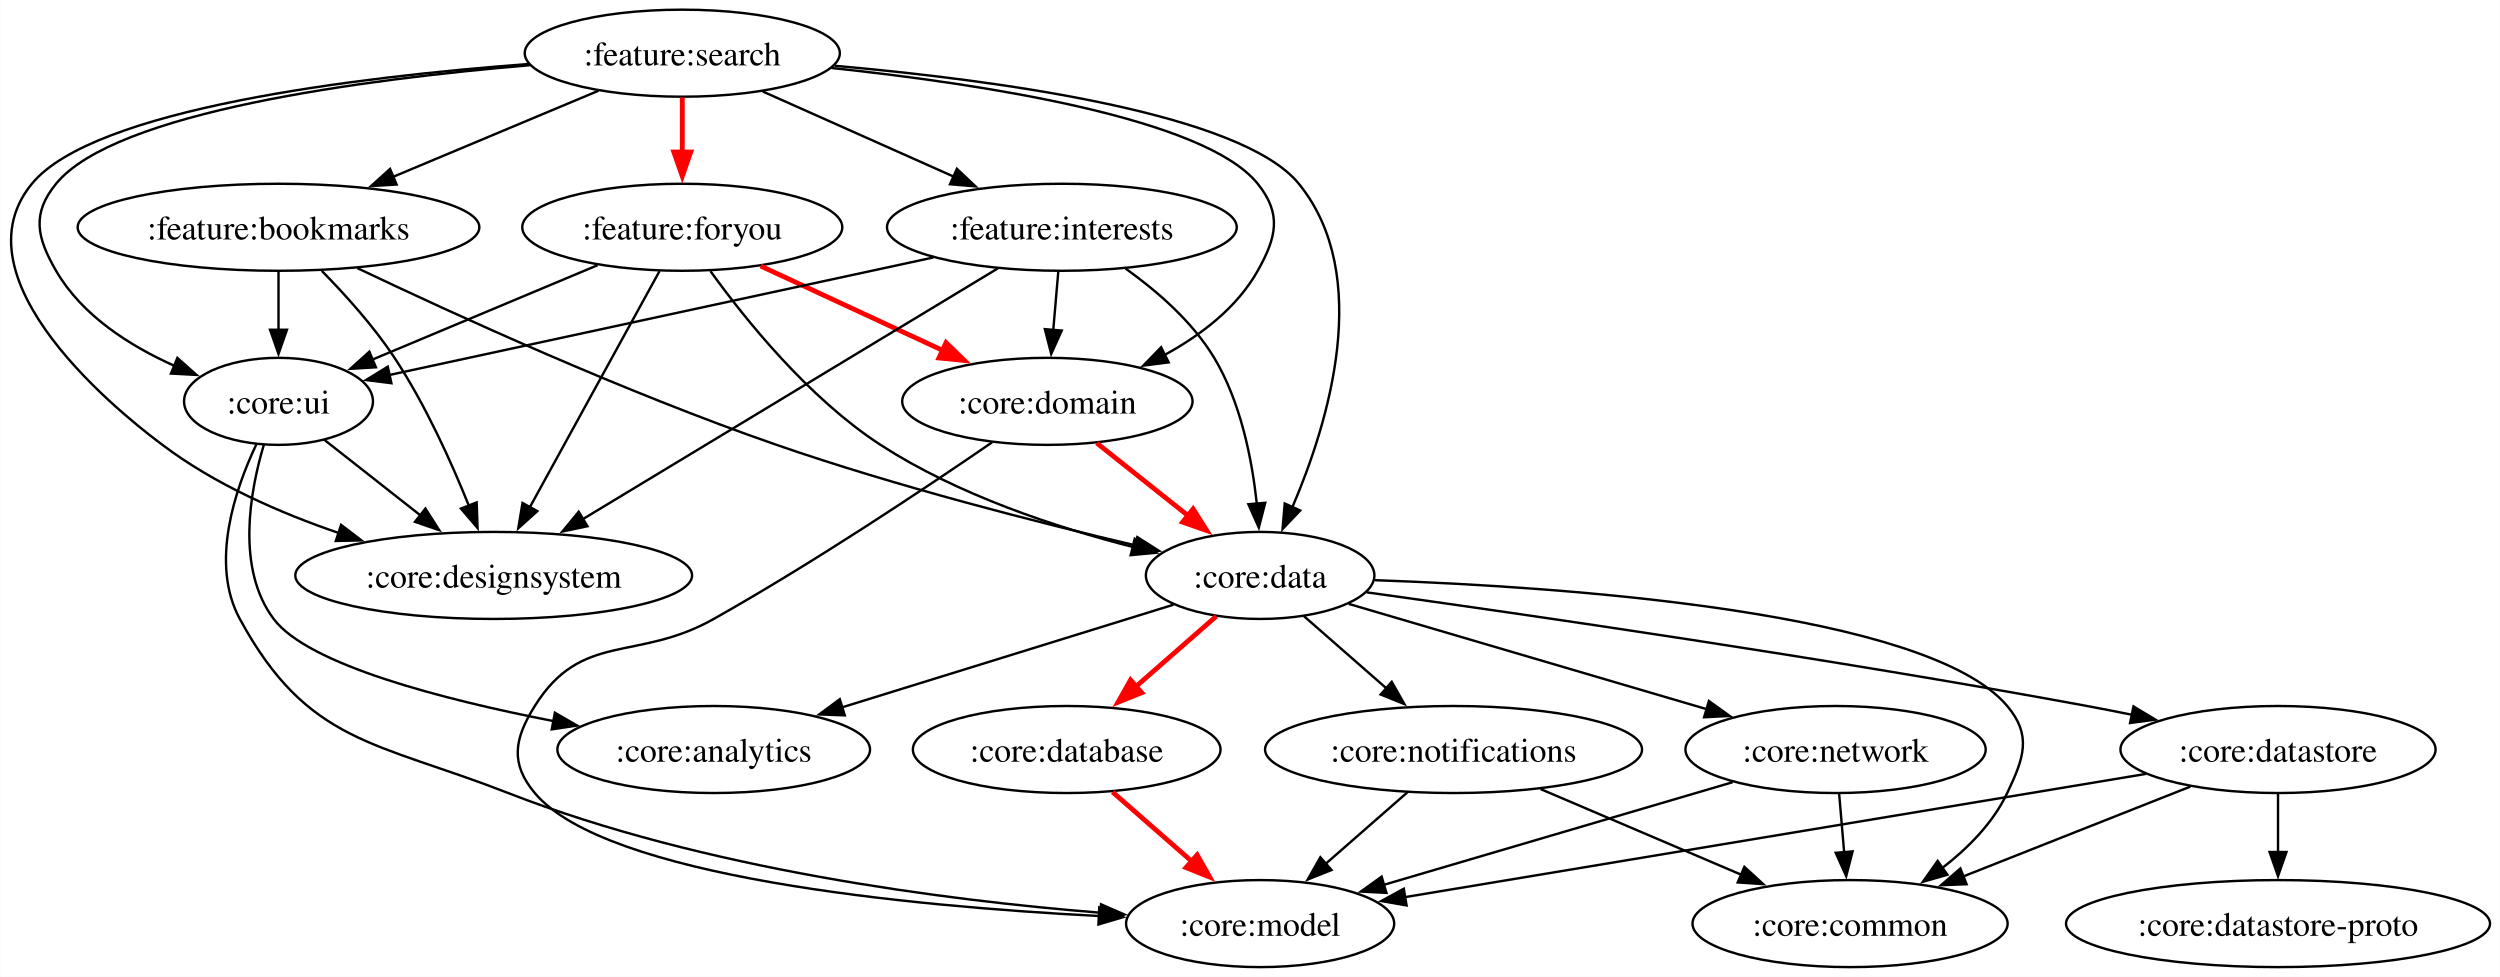
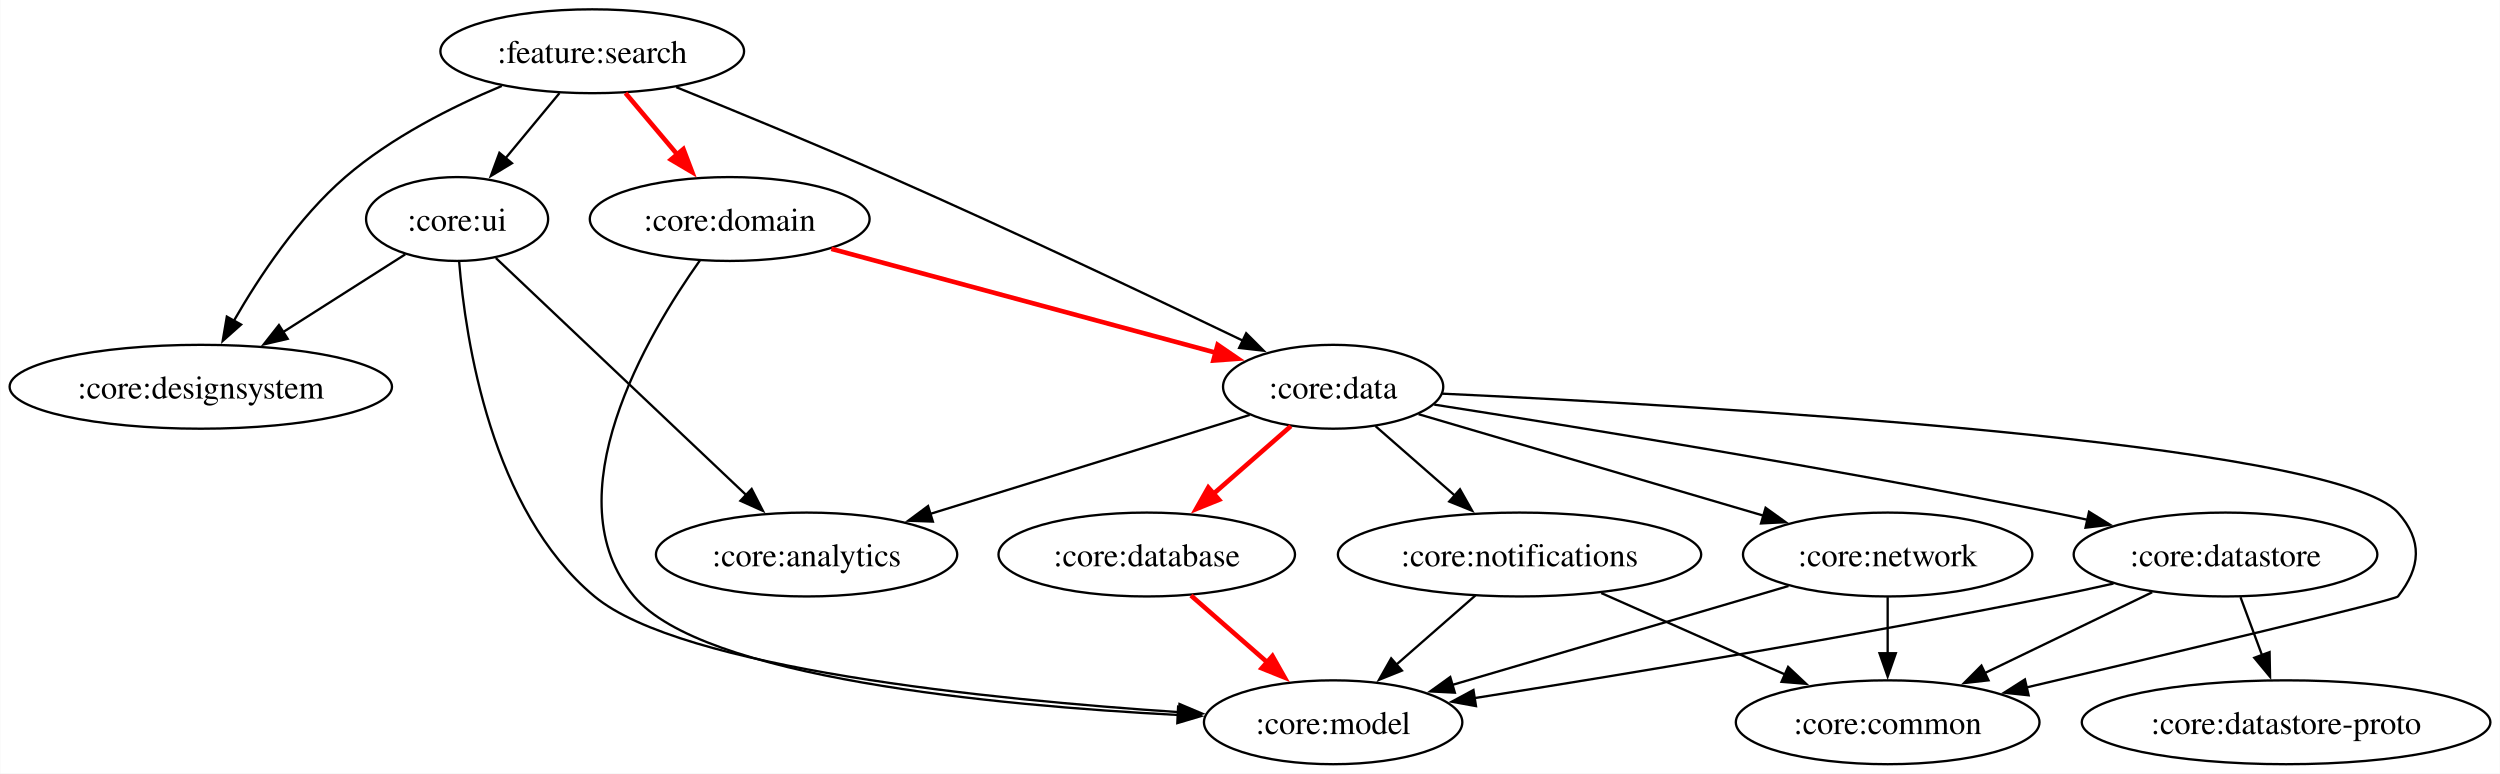
- <svg xmlns="http://www.w3.org/2000/svg" width="1034pt" height="404pt" viewBox="0.00 0.00 1033.76 404.00">
-   <g id="graph0" class="graph" transform="scale(1 1) rotate(0) translate(4 400)">
-     <polygon fill="white" stroke="none" points="-4,4 -4,-400 1029.76,-400 1029.76,4 -4,4" />
+ <svg xmlns="http://www.w3.org/2000/svg" width="1073pt" height="332pt" viewBox="0.00 0.00 1072.75 332.00">
+   <g id="graph0" class="graph" transform="scale(1 1) rotate(0) translate(4 328)">
+     <polygon fill="white" stroke="none" points="-4,4 -4,-328 1068.75,-328 1068.75,4 -4,4" />
    <g id="node1" class="node">
-       <ellipse fill="none" stroke="black" cx="278.07" cy="-378" rx="65.17" ry="18" />
-       <text text-anchor="middle" x="278.07" y="-372.95" font-family="Times,serif" font-size="14.00">:feature:search</text>
+       <ellipse fill="none" stroke="black" cx="250.06" cy="-306" rx="65.17" ry="18" />
+       <text text-anchor="middle" x="250.06" y="-300.95" font-family="Times,serif" font-size="14.00">:feature:search</text>
    </g>
    <g id="node2" class="node">
-       <ellipse fill="none" stroke="black" cx="111.07" cy="-234" rx="39.07" ry="18" />
-       <text text-anchor="middle" x="111.07" y="-228.95" font-family="Times,serif" font-size="14.00">:core:ui</text>
+       <ellipse fill="none" stroke="black" cx="192.06" cy="-234" rx="39.07" ry="18" />
+       <text text-anchor="middle" x="192.06" y="-228.95" font-family="Times,serif" font-size="14.00">:core:ui</text>
    </g>
    <g id="edge1" class="edge">
-       <path fill="none" stroke="black" d="M215.02,-373.03C146.44,-367.24 43.34,-353.74 19.07,-324 8.95,-311.6 11.06,-301.85 19.07,-288 29.76,-269.5 49.63,-256.89 68.17,-248.63" />
-       <polygon fill="black" stroke="black" points="69.24,-251.97 77.16,-244.94 66.58,-245.5 69.24,-251.97" />
+       <path fill="none" stroke="black" d="M236.02,-288.05C229.08,-279.68 220.57,-269.4 212.89,-260.13" />
+       <polygon fill="black" stroke="black" points="215.61,-257.94 206.54,-252.47 210.22,-262.41 215.61,-257.94" />
    </g>
    <g id="node3" class="node">
-       <ellipse fill="none" stroke="black" cx="200.07" cy="-162" rx="82.06" ry="18" />
-       <text text-anchor="middle" x="200.07" y="-156.95" font-family="Times,serif" font-size="14.00">:core:designsystem</text>
+       <ellipse fill="none" stroke="black" cx="82.06" cy="-162" rx="82.06" ry="18" />
+       <text text-anchor="middle" x="82.06" y="-156.95" font-family="Times,serif" font-size="14.00">:core:designsystem</text>
    </g>
    <g id="edge2" class="edge">
-       <path fill="none" stroke="black" d="M214.52,-373.54C143.34,-368.18 34.58,-355.02 9.07,-324 -25.99,-281.35 57.01,-220.59 63.07,-216 84.59,-199.7 111.73,-187.82 136.17,-179.49" />
-       <polygon fill="black" stroke="black" points="136.95,-182.92 145.37,-176.49 134.78,-176.26 136.95,-182.92" />
+       <path fill="none" stroke="black" d="M211.24,-291.1C189.86,-282.17 163.75,-269.02 144.06,-252 123.99,-234.64 107.23,-209.43 96.22,-190.27" />
+       <polygon fill="black" stroke="black" points="99.35,-188.7 91.44,-181.66 93.23,-192.1 99.35,-188.7" />
    </g>
    <g id="node4" class="node">
-       <ellipse fill="none" stroke="black" cx="517.07" cy="-162" rx="47.26" ry="18" />
-       <text text-anchor="middle" x="517.07" y="-156.95" font-family="Times,serif" font-size="14.00">:core:data</text>
+       <ellipse fill="none" stroke="black" cx="568.06" cy="-162" rx="47.26" ry="18" />
+       <text text-anchor="middle" x="568.06" y="-156.95" font-family="Times,serif" font-size="14.00">:core:data</text>
    </g>
    <g id="edge3" class="edge">
-       <path fill="none" stroke="black" d="M341.07,-372.8C408.59,-366.84 509.31,-353.2 533.07,-324 563.94,-286.05 545.4,-225.23 530.4,-190.21" />
-       <polygon fill="black" stroke="black" points="533.63,-188.87 526.34,-181.19 527.25,-191.75 533.63,-188.87" />
+       <path fill="none" stroke="black" d="M286.11,-290.58C311.86,-280.16 347.25,-265.59 378.06,-252 430.92,-228.69 491.2,-200.11 529.43,-181.73" />
+       <polygon fill="black" stroke="black" points="530.74,-184.98 538.23,-177.48 527.71,-178.67 530.74,-184.98" />
    </g>
    <g id="node5" class="node">
-       <ellipse fill="none" stroke="black" cx="429.07" cy="-234" rx="60.05" ry="18" />
-       <text text-anchor="middle" x="429.07" y="-228.95" font-family="Times,serif" font-size="14.00">:core:domain</text>
+       <ellipse fill="none" stroke="black" cx="309.06" cy="-234" rx="60.05" ry="18" />
+       <text text-anchor="middle" x="309.06" y="-228.95" font-family="Times,serif" font-size="14.00">:core:domain</text>
    </g>
    <g id="edge4" class="edge">
-       <path fill="none" stroke="black" d="M339.78,-371.88C402.79,-365.22 494.35,-351.08 516.07,-324 526.08,-311.52 523.91,-301.95 516.07,-288 507.47,-272.69 492.46,-261.29 477.31,-253.06" />
-       <polygon fill="black" stroke="black" points="479.25,-250.12 468.74,-248.78 476.12,-256.38 479.25,-250.12" />
+       <path fill="none" stroke="red" stroke-width="2" d="M264.34,-288.05C271.3,-279.8 279.81,-269.7 287.54,-260.54" />
+       <polygon fill="red" stroke="red" stroke-width="2" points="289.19,-264.01 292.96,-254.1 283.84,-259.49 289.19,-264.01" />
+     </g>
+     <g id="edge6" class="edge">
+       <path fill="none" stroke="black" d="M169.8,-218.83C154.65,-209.19 134.29,-196.24 117,-185.23" />
+       <polygon fill="black" stroke="black" points="119.35,-182.58 109.04,-180.17 115.59,-188.49 119.35,-182.58" />
    </g>
    <g id="node6" class="node">
-       <ellipse fill="none" stroke="black" cx="111.07" cy="-306" rx="83.08" ry="18" />
-       <text text-anchor="middle" x="111.07" y="-300.95" font-family="Times,serif" font-size="14.00">:feature:bookmarks</text>
+       <ellipse fill="none" stroke="black" cx="342.06" cy="-90" rx="64.66" ry="18" />
+       <text text-anchor="middle" x="342.06" y="-84.95" font-family="Times,serif" font-size="14.00">:core:analytics</text>
    </g>
    <g id="edge5" class="edge">
-       <path fill="none" stroke="black" d="M243.47,-362.5C218.84,-352.17 185.45,-338.18 158.36,-326.82" />
-       <polygon fill="black" stroke="black" points="159.92,-323.68 149.34,-323.04 157.21,-330.14 159.92,-323.68" />
+       <path fill="none" stroke="black" d="M208.69,-217.26C234.76,-192.58 285.48,-144.57 316.3,-115.38" />
+       <polygon fill="black" stroke="black" points="318.48,-118.14 323.33,-108.73 313.67,-113.06 318.48,-118.14" />
    </g>
    <g id="node7" class="node">
-       <ellipse fill="none" stroke="black" cx="278.07" cy="-306" rx="66.19" ry="18" />
-       <text text-anchor="middle" x="278.07" y="-300.95" font-family="Times,serif" font-size="14.00">:feature:foryou</text>
+       <ellipse fill="none" stroke="black" cx="568.06" cy="-18" rx="55.45" ry="18" />
+       <text text-anchor="middle" x="568.06" y="-12.95" font-family="Times,serif" font-size="14.00">:core:model</text>
    </g>
-     <g id="edge6" class="edge">
-       <path fill="none" stroke="red" stroke-width="2" d="M278.07,-359.7C278.07,-352.41 278.07,-343.73 278.07,-335.54" />
-       <polygon fill="red" stroke="red" stroke-width="2" points="281.57,-337.13 278.07,-327.13 274.57,-337.13 281.57,-337.13" />
+     <g id="edge7" class="edge">
+       <path fill="none" stroke="black" d="M192.94,-215.73C195.65,-182.32 206.61,-108.88 251.06,-72 288.33,-41.08 420.81,-27.72 502.24,-22.33" />
+       <polygon fill="black" stroke="black" points="502.11,-25.84 511.87,-21.71 501.66,-18.86 502.11,-25.84" />
+     </g>
+     <g id="edge12" class="edge">
+       <path fill="none" stroke="black" d="M532.25,-149.91C495.35,-138.48 437.4,-120.53 395.16,-107.45" />
+       <polygon fill="black" stroke="black" points="396.27,-104.13 385.69,-104.51 394.2,-110.81 396.27,-104.13" />
    </g>
    <g id="node8" class="node">
-       <ellipse fill="none" stroke="black" cx="435.07" cy="-306" rx="72.34" ry="18" />
-       <text text-anchor="middle" x="435.07" y="-300.95" font-family="Times,serif" font-size="14.00">:feature:interests</text>
+       <ellipse fill="none" stroke="black" cx="806.06" cy="-18" rx="65.17" ry="18" />
+       <text text-anchor="middle" x="806.06" y="-12.95" font-family="Times,serif" font-size="14.00">:core:common</text>
    </g>
-     <g id="edge7" class="edge">
-       <path fill="none" stroke="black" d="M311.36,-362.15C334.36,-351.9 365.21,-338.15 390.35,-326.94" />
-       <polygon fill="black" stroke="black" points="391.65,-330.19 399.35,-322.92 388.8,-323.8 391.65,-330.19" />
+     <g id="edge8" class="edge">
+       <path fill="none" stroke="black" d="M614.84,-159.04C725.87,-153.9 998.07,-138.31 1025.06,-108 1035.7,-96.05 1034.95,-84.57 1025.06,-72 1023.79,-70.39 929.84,-48.06 865.42,-32.9" />
+       <polygon fill="black" stroke="black" points="866.57,-29.58 856.03,-30.7 864.97,-36.39 866.57,-29.58" />
+     </g>
+     <g id="node9" class="node">
+       <ellipse fill="none" stroke="black" cx="488.06" cy="-90" rx="63.63" ry="18" />
+       <text text-anchor="middle" x="488.06" y="-84.95" font-family="Times,serif" font-size="14.00">:core:database</text>
    </g>
    <g id="edge9" class="edge">
-       <path fill="none" stroke="black" d="M129.94,-218.15C141.55,-209.02 156.69,-197.12 169.93,-186.71" />
-       <polygon fill="black" stroke="black" points="171.84,-189.66 177.53,-180.72 167.51,-184.16 171.84,-189.66" />
-     </g>
-     <g id="node9" class="node">
-       <ellipse fill="none" stroke="black" cx="291.07" cy="-90" rx="64.66" ry="18" />
-       <text text-anchor="middle" x="291.07" y="-84.95" font-family="Times,serif" font-size="14.00">:core:analytics</text>
-     </g>
-     <g id="edge8" class="edge">
-       <path fill="none" stroke="black" d="M105,-216.04C99.22,-196.61 93.49,-164.77 109.07,-144 123.26,-125.09 178.83,-110.72 224.88,-101.74" />
-       <polygon fill="black" stroke="black" points="225.38,-105.21 234.56,-99.91 224.08,-98.33 225.38,-105.21" />
+       <path fill="none" stroke="red" stroke-width="2" d="M549.91,-145.12C539.69,-136.18 526.74,-124.85 515.33,-114.86" />
+       <polygon fill="red" stroke="red" stroke-width="2" points="519.08,-113.5 509.25,-109.54 514.48,-118.76 519.08,-113.5" />
    </g>
    <g id="node10" class="node">
-       <ellipse fill="none" stroke="black" cx="517.07" cy="-18" rx="55.45" ry="18" />
-       <text text-anchor="middle" x="517.07" y="-12.95" font-family="Times,serif" font-size="14.00">:core:model</text>
+       <ellipse fill="none" stroke="black" cx="951.06" cy="-90" rx="65.17" ry="18" />
+       <text text-anchor="middle" x="951.06" y="-84.95" font-family="Times,serif" font-size="14.00">:core:datastore</text>
    </g>
    <g id="edge10" class="edge">
-       <path fill="none" stroke="black" d="M101.91,-216.22C93.05,-197.52 82.63,-166.9 95.07,-144 123.14,-92.33 151.29,-93.38 206.07,-72 286.93,-40.44 386.87,-27.64 451.27,-22.47" />
-       <polygon fill="black" stroke="black" points="451.26,-25.98 460.96,-21.74 450.73,-19 451.26,-25.98" />
+       <path fill="none" stroke="black" d="M611.44,-154.34C671.36,-144.97 782.73,-126.91 877.06,-108 881.92,-107.03 886.94,-105.97 891.98,-104.88" />
+       <polygon fill="black" stroke="black" points="892.49,-108.35 901.5,-102.78 890.98,-101.52 892.49,-108.35" />
+     </g>
+     <g id="node11" class="node">
+       <ellipse fill="none" stroke="black" cx="806.06" cy="-90" rx="62.1" ry="18" />
+       <text text-anchor="middle" x="806.06" y="-84.95" font-family="Times,serif" font-size="14.00">:core:network</text>
+     </g>
+     <g id="edge11" class="edge">
+       <path fill="none" stroke="black" d="M604.73,-150.22C644.27,-138.58 707.62,-119.95 752.69,-106.7" />
+       <polygon fill="black" stroke="black" points="753.67,-110.06 762.27,-103.88 751.69,-103.34 753.67,-110.06" />
+     </g>
+     <g id="node12" class="node">
+       <ellipse fill="none" stroke="black" cx="648.06" cy="-90" rx="77.97" ry="18" />
+       <text text-anchor="middle" x="648.06" y="-84.95" font-family="Times,serif" font-size="14.00">:core:notifications</text>
+     </g>
+     <g id="edge13" class="edge">
+       <path fill="none" stroke="black" d="M586.21,-145.12C596.25,-136.33 608.94,-125.23 620.21,-115.37" />
+       <polygon fill="black" stroke="black" points="622.5,-118.01 627.72,-108.79 617.89,-112.75 622.5,-118.01" />
+     </g>
+     <g id="edge22" class="edge">
+       <path fill="none" stroke="red" stroke-width="2" d="M352.7,-221.2C398.75,-208.76 471.15,-189.19 519.11,-176.23" />
+       <polygon fill="red" stroke="red" stroke-width="2" points="518.48,-180.02 527.22,-174.04 516.66,-173.27 518.48,-180.02" />
+     </g>
+     <g id="edge23" class="edge">
+       <path fill="none" stroke="black" d="M296.33,-216.3C273.75,-184.5 232.28,-114.65 268.06,-72 297.26,-37.19 422.38,-25.23 501.52,-21.13" />
+       <polygon fill="black" stroke="black" points="501.52,-24.64 511.34,-20.66 501.18,-17.64 501.52,-24.64" />
+     </g>
+     <g id="edge14" class="edge">
+       <path fill="none" stroke="red" stroke-width="2" d="M507.02,-72.41C517.15,-63.54 529.81,-52.47 540.96,-42.71" />
+       <polygon fill="red" stroke="red" stroke-width="2" points="542.01,-46.44 547.23,-37.22 537.4,-41.17 542.01,-46.44" />
+     </g>
+     <g id="edge16" class="edge">
+       <path fill="none" stroke="black" d="M902.98,-77.54C894.37,-75.61 885.46,-73.68 877.06,-72 791.15,-54.78 691.1,-38.26 628.66,-28.37" />
+       <polygon fill="black" stroke="black" points="629.37,-24.94 618.95,-26.83 628.28,-31.85 629.37,-24.94" />
+     </g>
+     <g id="edge17" class="edge">
+       <path fill="none" stroke="black" d="M919.6,-73.81C898.51,-63.63 870.51,-50.11 847.59,-39.05" />
+       <polygon fill="black" stroke="black" points="849.35,-36.01 838.82,-34.82 846.31,-42.32 849.35,-36.01" />
+     </g>
+     <g id="node13" class="node">
+       <ellipse fill="none" stroke="black" cx="977.06" cy="-18" rx="87.69" ry="18" />
+       <text text-anchor="middle" x="977.06" y="-12.95" font-family="Times,serif" font-size="14.00">:core:datastore-proto</text>
    </g>
    <g id="edge15" class="edge">
-       <path fill="none" stroke="black" d="M481.26,-149.91C444.35,-138.48 386.41,-120.53 344.17,-107.45" />
-       <polygon fill="black" stroke="black" points="345.28,-104.13 334.7,-104.51 343.21,-110.81 345.28,-104.13" />
-     </g>
-     <g id="node11" class="node">
-       <ellipse fill="none" stroke="black" cx="761.07" cy="-18" rx="65.17" ry="18" />
-       <text text-anchor="middle" x="761.07" y="-12.95" font-family="Times,serif" font-size="14.00">:core:common</text>
-     </g>
-     <g id="edge11" class="edge">
-       <path fill="none" stroke="black" d="M564.54,-160.03C642.71,-157.31 793.18,-147.01 826.07,-108 836.38,-95.77 832.93,-86.45 826.07,-72 820.22,-59.69 809.96,-49.3 799.3,-41.07" />
-       <polygon fill="black" stroke="black" points="801.34,-38.22 791.16,-35.27 797.28,-43.92 801.34,-38.22" />
-     </g>
-     <g id="node12" class="node">
-       <ellipse fill="none" stroke="black" cx="437.07" cy="-90" rx="63.63" ry="18" />
-       <text text-anchor="middle" x="437.07" y="-84.95" font-family="Times,serif" font-size="14.00">:core:database</text>
-     </g>
-     <g id="edge12" class="edge">
-       <path fill="none" stroke="red" stroke-width="2" d="M498.92,-145.12C488.7,-136.18 475.75,-124.85 464.34,-114.86" />
-       <polygon fill="red" stroke="red" stroke-width="2" points="468.09,-113.5 458.26,-109.54 463.48,-118.76 468.09,-113.5" />
-     </g>
-     <g id="node13" class="node">
-       <ellipse fill="none" stroke="black" cx="938.07" cy="-90" rx="65.17" ry="18" />
-       <text text-anchor="middle" x="938.07" y="-84.95" font-family="Times,serif" font-size="14.00">:core:datastore</text>
-     </g>
-     <g id="edge13" class="edge">
-       <path fill="none" stroke="black" d="M561.21,-155C626.5,-145.93 752.57,-127.69 859.07,-108 865.1,-106.88 871.38,-105.65 877.65,-104.38" />
-       <polygon fill="black" stroke="black" points="878.29,-107.82 887.37,-102.36 876.87,-100.97 878.29,-107.82" />
-     </g>
-     <g id="node14" class="node">
-       <ellipse fill="none" stroke="black" cx="755.07" cy="-90" rx="62.1" ry="18" />
-       <text text-anchor="middle" x="755.07" y="-84.95" font-family="Times,serif" font-size="14.00">:core:network</text>
-     </g>
-     <g id="edge14" class="edge">
-       <path fill="none" stroke="black" d="M553.73,-150.22C593.28,-138.58 656.63,-119.95 701.7,-106.7" />
-       <polygon fill="black" stroke="black" points="702.68,-110.06 711.28,-103.88 700.7,-103.34 702.68,-110.06" />
-     </g>
-     <g id="node15" class="node">
-       <ellipse fill="none" stroke="black" cx="597.07" cy="-90" rx="77.97" ry="18" />
-       <text text-anchor="middle" x="597.07" y="-84.95" font-family="Times,serif" font-size="14.00">:core:notifications</text>
-     </g>
-     <g id="edge16" class="edge">
-       <path fill="none" stroke="black" d="M535.22,-145.12C545.26,-136.33 557.95,-125.23 569.22,-115.37" />
-       <polygon fill="black" stroke="black" points="571.51,-118.01 576.73,-108.79 566.9,-112.75 571.51,-118.01" />
-     </g>
-     <g id="edge25" class="edge">
-       <path fill="none" stroke="red" stroke-width="2" d="M449.48,-216.76C461.08,-207.53 475.79,-195.83 488.53,-185.7" />
-       <polygon fill="red" stroke="red" stroke-width="2" points="489.36,-189.51 495.01,-180.55 485,-184.04 489.36,-189.51" />
-     </g>
-     <g id="edge26" class="edge">
-       <path fill="none" stroke="black" d="M406.15,-217.01C379.19,-198.48 332.8,-167.5 291.07,-144 259.2,-126.06 236.47,-139.01 217.07,-108 208.58,-94.44 206.79,-84.26 217.07,-72 246.27,-37.19 371.39,-25.23 450.53,-21.13" />
-       <polygon fill="black" stroke="black" points="450.53,-24.64 460.35,-20.66 450.19,-17.64 450.53,-24.64" />
-     </g>
-     <g id="edge27" class="edge">
-       <path fill="none" stroke="black" d="M111.07,-287.7C111.07,-280.41 111.07,-271.73 111.07,-263.54" />
-       <polygon fill="black" stroke="black" points="114.57,-263.62 111.07,-253.62 107.57,-263.62 114.57,-263.62" />
-     </g>
-     <g id="edge28" class="edge">
-       <path fill="none" stroke="black" d="M128.96,-287.98C138.68,-278.09 150.45,-265.05 159.07,-252 171.8,-232.72 182.57,-208.85 189.86,-190.68" />
-       <polygon fill="black" stroke="black" points="193.03,-192.2 193.4,-181.61 186.51,-189.66 193.03,-192.2" />
-     </g>
-     <g id="edge29" class="edge">
-       <path fill="none" stroke="black" d="M143.65,-289.12C183.77,-270 254.3,-237.74 317.07,-216 366.71,-198.81 424.91,-183.96 465.68,-174.39" />
-       <polygon fill="black" stroke="black" points="466.27,-177.85 475.22,-172.18 464.69,-171.03 466.27,-177.85" />
-     </g>
-     <g id="edge30" class="edge">
-       <path fill="none" stroke="black" d="M243.06,-290.33C215.75,-278.88 177.85,-262.99 149.67,-251.18" />
-       <polygon fill="black" stroke="black" points="151.36,-248.09 140.78,-247.45 148.65,-254.55 151.36,-248.09" />
-     </g>
-     <g id="edge31" class="edge">
-       <path fill="none" stroke="black" d="M268.66,-287.87C255.31,-263.56 230.73,-218.82 214.91,-190.01" />
-       <polygon fill="black" stroke="black" points="218.12,-188.6 210.24,-181.52 211.99,-191.97 218.12,-188.6" />
-     </g>
-     <g id="edge32" class="edge">
-       <path fill="none" stroke="black" d="M289.73,-287.85C304.09,-267.93 330.29,-235.34 360.07,-216 391.9,-195.33 432.63,-181.89 464.62,-173.71" />
-       <polygon fill="black" stroke="black" points="465.2,-177.18 474.08,-171.4 463.53,-170.38 465.2,-177.18" />
-     </g>
-     <g id="edge33" class="edge">
-       <path fill="none" stroke="red" stroke-width="2" d="M310.46,-289.98C332.88,-279.59 362.93,-265.66 387.17,-254.42" />
-       <polygon fill="red" stroke="red" stroke-width="2" points="387.16,-258.29 394.76,-250.91 384.21,-251.94 387.16,-258.29" />
-     </g>
-     <g id="edge34" class="edge">
-       <path fill="none" stroke="black" d="M381.93,-293.52C319.19,-279.96 215.9,-257.65 156.65,-244.85" />
-       <polygon fill="black" stroke="black" points="157.76,-241.51 147.25,-242.82 156.28,-248.35 157.76,-241.51" />
-     </g>
-     <g id="edge35" class="edge">
-       <path fill="none" stroke="black" d="M408.57,-288.99C366.54,-263.59 284.5,-214.02 236.82,-185.21" />
-       <polygon fill="black" stroke="black" points="238.86,-182.35 228.49,-180.17 235.24,-188.34 238.86,-182.35" />
-     </g>
-     <g id="edge36" class="edge">
-       <path fill="none" stroke="black" d="M461.4,-288.93C474.36,-279.69 489.09,-266.95 498.07,-252 509.03,-233.75 513.71,-210.07 515.69,-191.72" />
-       <polygon fill="black" stroke="black" points="519.18,-192.04 516.53,-181.78 512.21,-191.45 519.18,-192.04" />
-     </g>
-     <g id="edge37" class="edge">
-       <path fill="none" stroke="black" d="M433.59,-287.7C432.96,-280.41 432.22,-271.73 431.51,-263.54" />
-       <polygon fill="black" stroke="black" points="435.01,-263.28 430.66,-253.61 428.03,-263.87 435.01,-263.28" />
-     </g>
-     <g id="edge17" class="edge">
-       <path fill="none" stroke="red" stroke-width="2" d="M456.03,-72.41C466.16,-63.54 478.82,-52.47 489.97,-42.71" />
-       <polygon fill="red" stroke="red" stroke-width="2" points="491.02,-46.44 496.24,-37.22 486.41,-41.17 491.02,-46.44" />
+       <path fill="none" stroke="black" d="M957.49,-71.7C960.29,-64.15 963.64,-55.12 966.78,-46.68" />
+       <polygon fill="black" stroke="black" points="969.98,-48.12 970.18,-37.52 963.42,-45.68 969.98,-48.12" />
    </g>
    <g id="edge19" class="edge">
-       <path fill="none" stroke="black" d="M883.46,-79.92C804.42,-66.78 658.64,-42.54 576.82,-28.93" />
-       <polygon fill="black" stroke="black" points="577.64,-25.52 567.2,-27.34 576.49,-32.43 577.64,-25.52" />
+       <path fill="none" stroke="black" d="M763.51,-76.49C723.04,-64.58 662.12,-46.67 619.07,-34" />
+       <polygon fill="black" stroke="black" points="620.29,-30.71 609.71,-31.25 618.32,-37.43 620.29,-30.71" />
+     </g>
+     <g id="edge18" class="edge">
+       <path fill="none" stroke="black" d="M806.06,-71.7C806.06,-64.41 806.06,-55.73 806.06,-47.54" />
+       <polygon fill="black" stroke="black" points="809.56,-47.62 806.06,-37.62 802.56,-47.62 809.56,-47.62" />
    </g>
    <g id="edge20" class="edge">
-       <path fill="none" stroke="black" d="M901.82,-74.67C874.62,-63.91 837.15,-49.09 807.72,-37.45" />
-       <polygon fill="black" stroke="black" points="809.26,-34.29 798.67,-33.87 806.69,-40.8 809.26,-34.29" />
-     </g>
-     <g id="node16" class="node">
-       <ellipse fill="none" stroke="black" cx="938.07" cy="-18" rx="87.69" ry="18" />
-       <text text-anchor="middle" x="938.07" y="-12.95" font-family="Times,serif" font-size="14.00">:core:datastore-proto</text>
-     </g>
-     <g id="edge18" class="edge">
-       <path fill="none" stroke="black" d="M938.07,-71.7C938.07,-64.41 938.07,-55.73 938.07,-47.54" />
-       <polygon fill="black" stroke="black" points="941.57,-47.62 938.07,-37.62 934.57,-47.62 941.57,-47.62" />
-     </g>
-     <g id="edge22" class="edge">
-       <path fill="none" stroke="black" d="M712.52,-76.49C672.05,-64.58 611.13,-46.67 568.08,-34" />
-       <polygon fill="black" stroke="black" points="569.3,-30.71 558.72,-31.25 567.33,-37.43 569.3,-30.71" />
+       <path fill="none" stroke="black" d="M629.1,-72.41C618.97,-63.54 606.31,-52.47 595.15,-42.71" />
+       <polygon fill="black" stroke="black" points="597.58,-40.18 587.75,-36.23 592.97,-45.44 597.58,-40.18" />
    </g>
    <g id="edge21" class="edge">
-       <path fill="none" stroke="black" d="M756.55,-71.7C757.18,-64.41 757.92,-55.73 758.62,-47.54" />
-       <polygon fill="black" stroke="black" points="762.11,-47.87 759.47,-37.61 755.13,-47.28 762.11,-47.87" />
-     </g>
-     <g id="edge23" class="edge">
-       <path fill="none" stroke="black" d="M578.11,-72.41C567.97,-63.54 555.32,-52.47 544.16,-42.71" />
-       <polygon fill="black" stroke="black" points="546.59,-40.18 536.75,-36.23 541.98,-45.44 546.59,-40.18" />
-     </g>
-     <g id="edge24" class="edge">
-       <path fill="none" stroke="black" d="M633.06,-73.64C657.51,-63.2 690.02,-49.33 716.16,-38.17" />
-       <polygon fill="black" stroke="black" points="717.35,-41.47 725.17,-34.32 714.6,-35.03 717.35,-41.47" />
+       <path fill="none" stroke="black" d="M683.13,-73.46C706.43,-63.14 737.22,-49.5 762.16,-38.45" />
+       <polygon fill="black" stroke="black" points="763.34,-41.76 771.06,-34.51 760.5,-35.36 763.34,-41.76" />
    </g>
  </g>
</svg>
